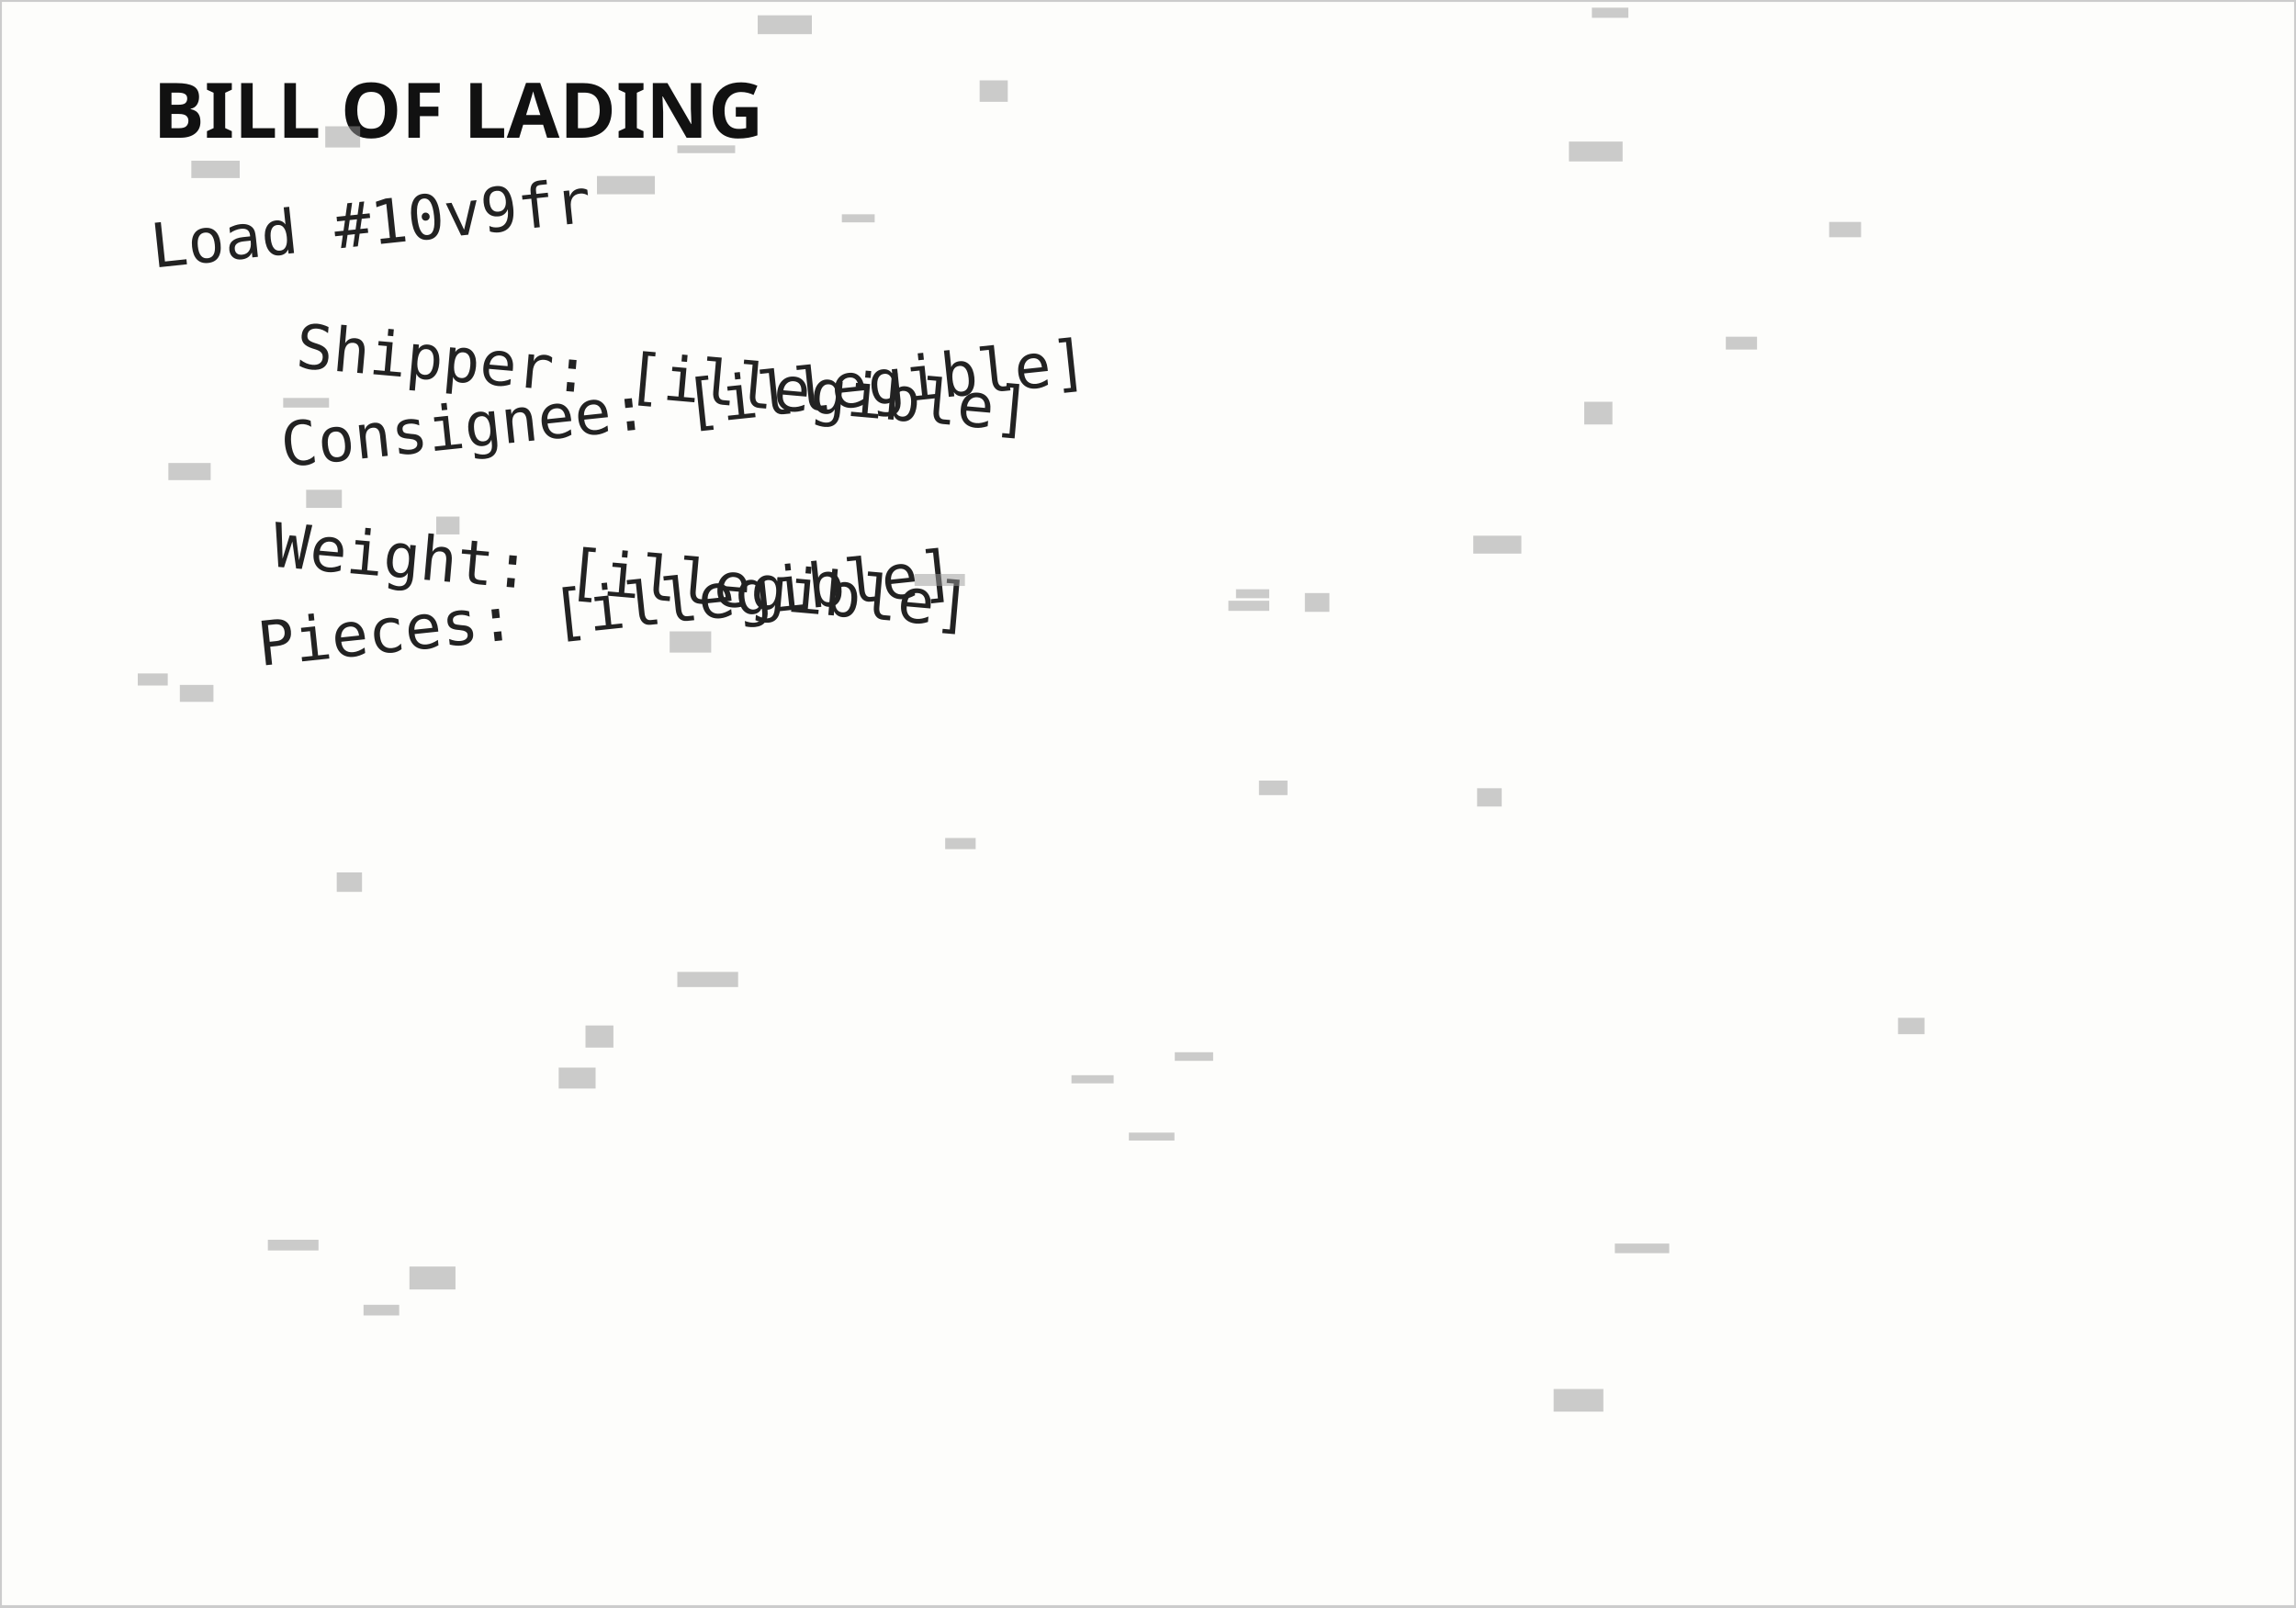
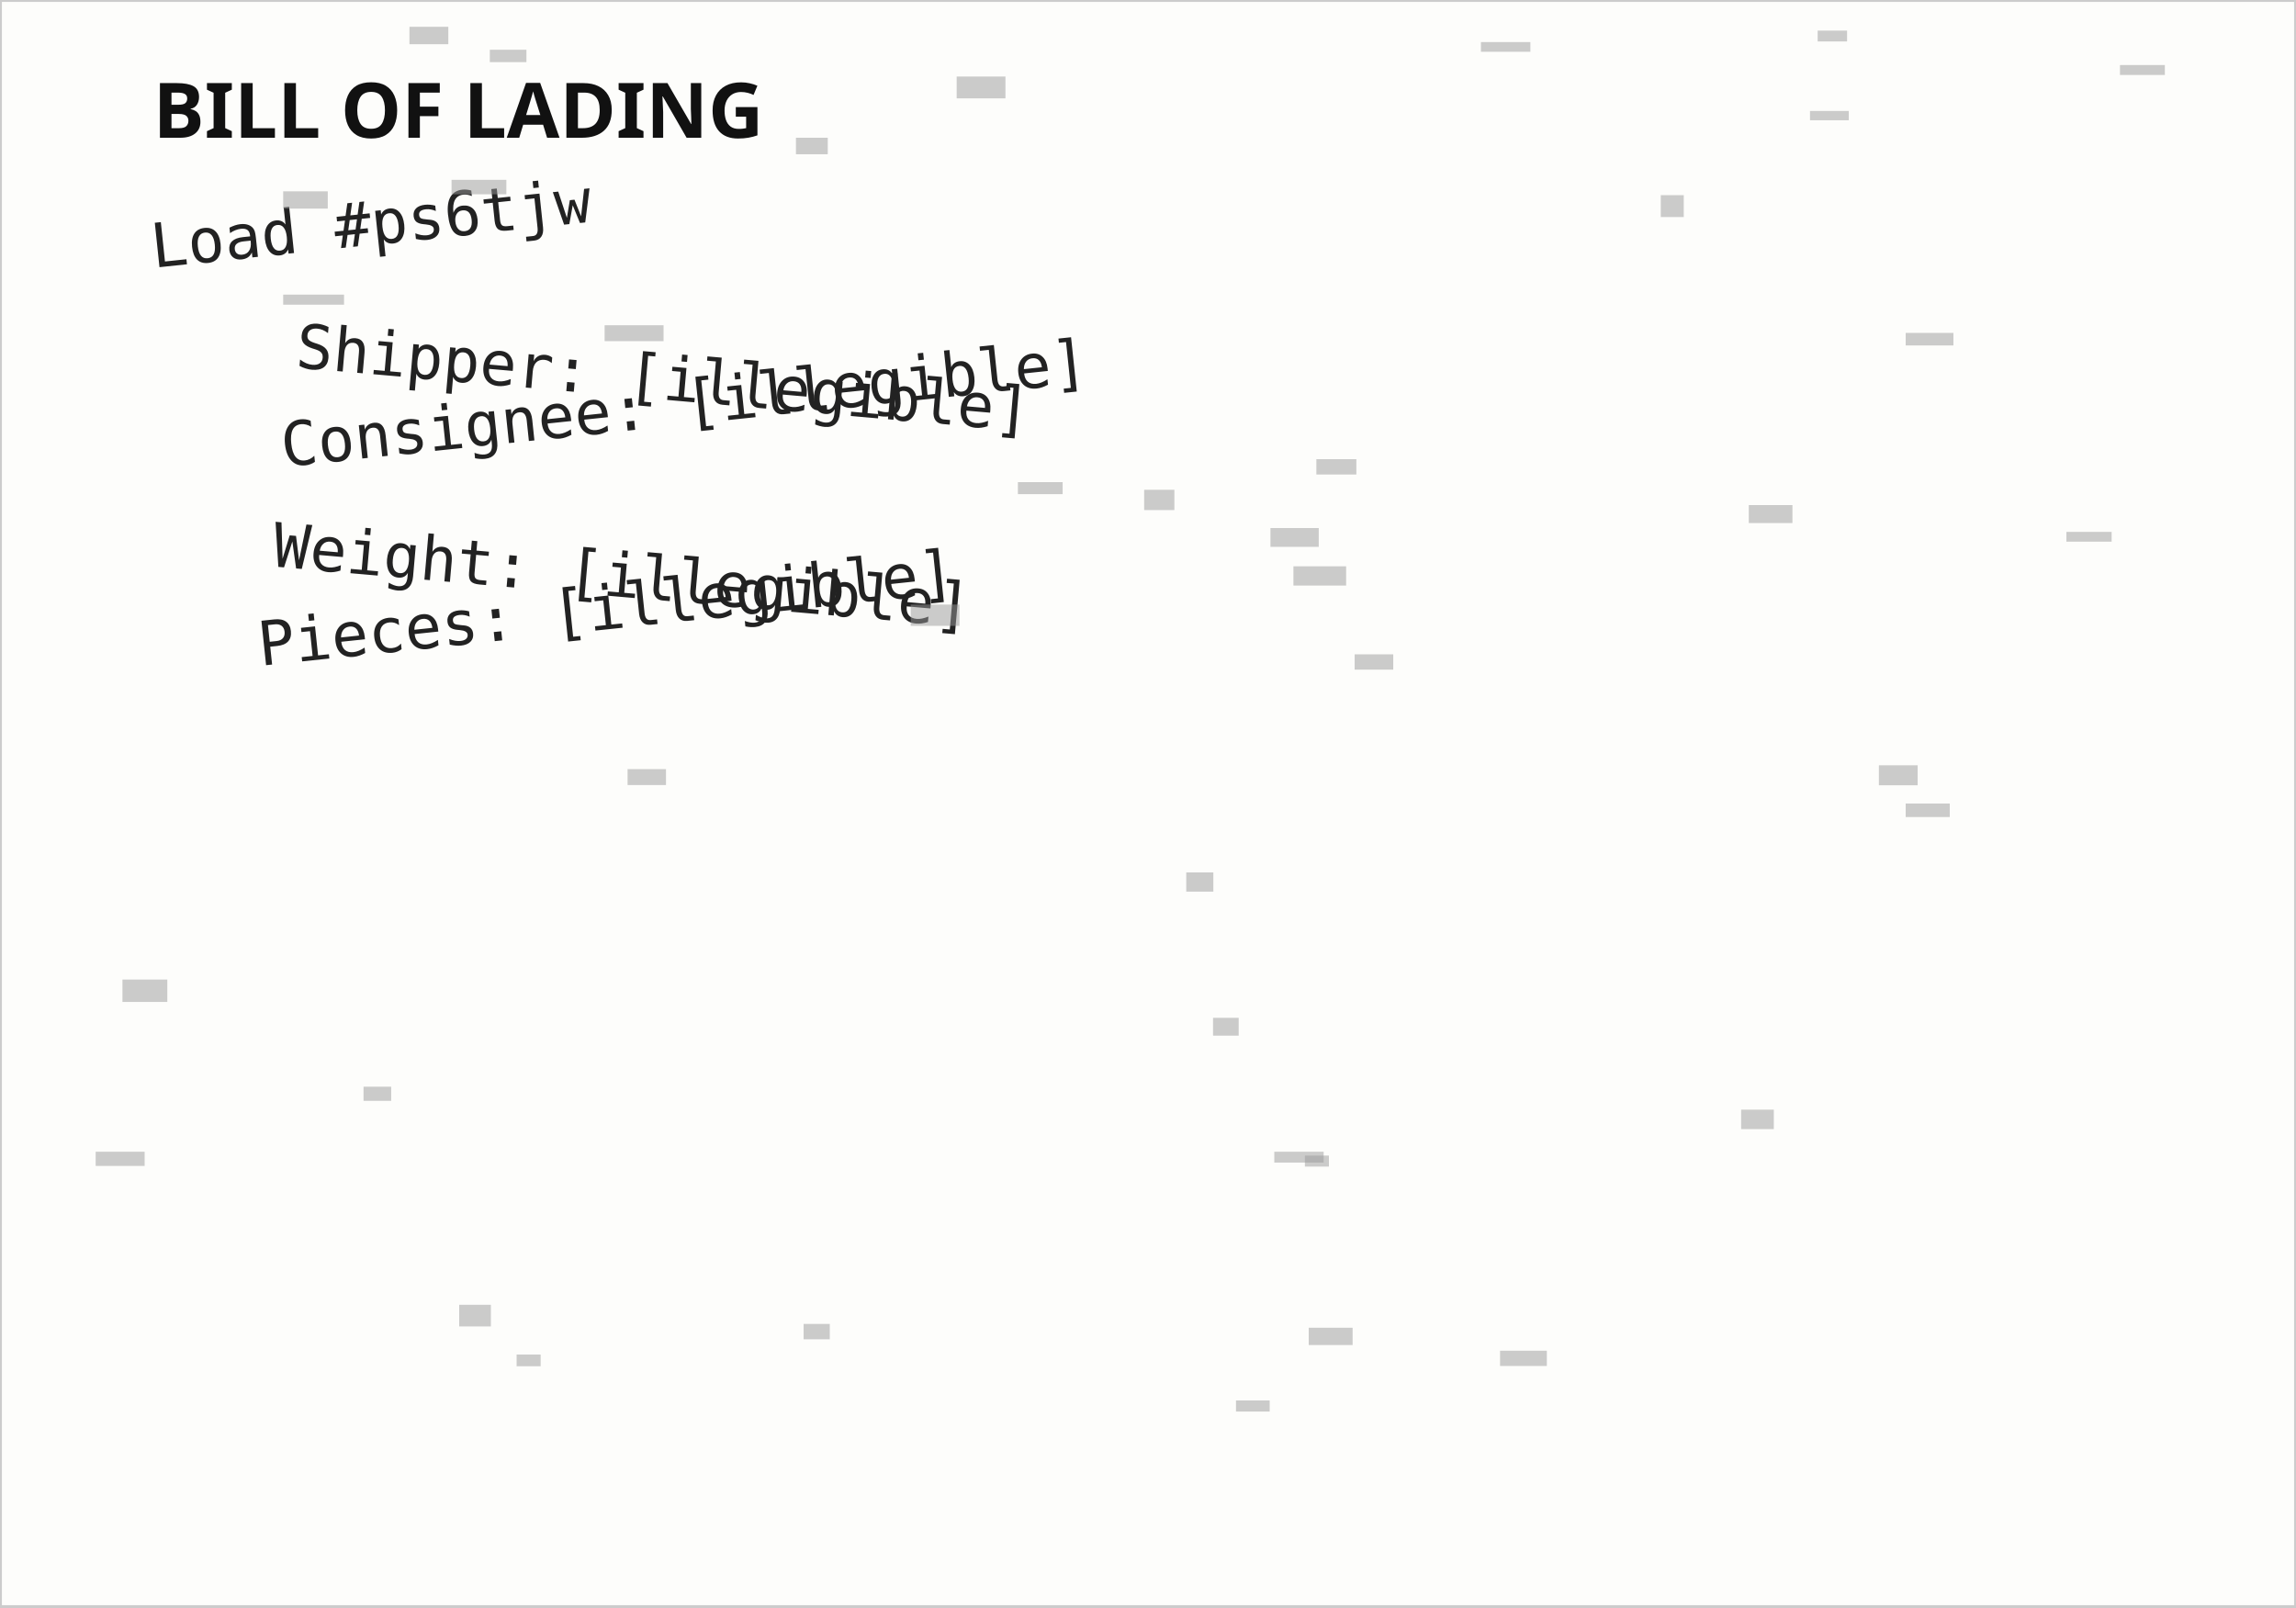
<svg xmlns="http://www.w3.org/2000/svg" width="600" height="420" viewBox="0 0 600 420">
  <rect width="600" height="420" fill="#fdfdfb" stroke="#ccc" />
  <text x="40" y="36" font-size="20" font-family="sans-serif" font-weight="bold" fill="#111">BILL OF LADING</text>
-   <text x="40" y="70" font-size="16" font-family="monospace" transform="rotate(-6 40 70)" fill="#222">Load #10v9fr</text>
+   <text x="40" y="70" font-size="16" font-family="monospace" transform="rotate(-6 40 70)" fill="#222">Load #ps6tjw</text>
  <text x="77" y="96" font-size="16" font-family="monospace" transform="rotate(5 77 96)" fill="#222">Shipper: [illegible]</text>
  <text x="74" y="122" font-size="16" font-family="monospace" transform="rotate(-6 74 122)" fill="#222">Consignee: [illegible]</text>
  <text x="71" y="148" font-size="16" font-family="monospace" transform="rotate(5 71 148)" fill="#222">Weight: [illegible]</text>
  <text x="68" y="174" font-size="16" font-family="monospace" transform="rotate(-6 68 174)" fill="#222">Pieces: [illegible]</text>
-   <rect x="47" y="179" width="8.781" height="4.423" fill="#999" opacity="0.5" />
-   <rect x="280" y="281" width="11.021" height="2.129" fill="#999" opacity="0.5" />
-   <rect x="153" y="268" width="7.3" height="5.781" fill="#999" opacity="0.5" />
-   <rect x="198" y="4" width="14.161" height="4.928" fill="#999" opacity="0.5" />
-   <rect x="85" y="33" width="9.117" height="5.548" fill="#999" opacity="0.5" />
-   <rect x="410" y="37" width="14.028" height="5.195" fill="#999" opacity="0.5" />
-   <rect x="307" y="275" width="10.019" height="2.24" fill="#999" opacity="0.5" />
-   <rect x="478" y="58" width="8.344" height="3.999" fill="#999" opacity="0.5" />
-   <rect x="496" y="266" width="6.933" height="4.277" fill="#999" opacity="0.5" />
-   <rect x="220" y="56" width="8.575" height="2.113" fill="#999" opacity="0.5" />
-   <rect x="107" y="331" width="12.03" height="5.992" fill="#999" opacity="0.5" />
-   <rect x="70" y="324" width="13.231" height="2.799" fill="#999" opacity="0.5" />
-   <rect x="175" y="165" width="10.849" height="5.552" fill="#999" opacity="0.5" />
-   <rect x="146" y="279" width="9.645" height="5.486" fill="#999" opacity="0.5" />
-   <rect x="36" y="176" width="7.836" height="3.159" fill="#999" opacity="0.5" />
-   <rect x="329" y="204" width="7.45" height="3.794" fill="#999" opacity="0.5" />
-   <rect x="177" y="38" width="15.109" height="2.024" fill="#999" opacity="0.5" />
-   <rect x="451" y="88" width="8.156" height="3.354" fill="#999" opacity="0.5" />
-   <rect x="323" y="154" width="8.674" height="2.336" fill="#999" opacity="0.5" />
-   <rect x="44" y="121" width="11.051" height="4.479" fill="#999" opacity="0.5" />
-   <rect x="295" y="296" width="11.911" height="2.074" fill="#999" opacity="0.5" />
-   <rect x="406" y="363" width="12.996" height="5.925" fill="#999" opacity="0.5" />
-   <rect x="341" y="155" width="6.405" height="4.897" fill="#999" opacity="0.5" />
-   <rect x="114" y="135" width="6.086" height="4.664" fill="#999" opacity="0.5" />
-   <rect x="247" y="219" width="7.966" height="2.92" fill="#999" opacity="0.5" />
-   <rect x="88" y="228" width="6.605" height="5.08" fill="#999" opacity="0.5" />
-   <rect x="414" y="105" width="7.367" height="5.931" fill="#999" opacity="0.5" />
-   <rect x="177" y="254" width="15.891" height="3.962" fill="#999" opacity="0.5" />
-   <rect x="156" y="46" width="15.135" height="4.772" fill="#999" opacity="0.5" />
-   <rect x="416" y="2" width="9.53" height="2.653" fill="#999" opacity="0.5" />
-   <rect x="239" y="150" width="13.154" height="3.135" fill="#999" opacity="0.5" />
-   <rect x="95" y="341" width="9.321" height="2.793" fill="#999" opacity="0.5" />
-   <rect x="422" y="325" width="14.21" height="2.507" fill="#999" opacity="0.5" />
-   <rect x="386" y="206" width="6.435" height="4.781" fill="#999" opacity="0.5" />
-   <rect x="256" y="21" width="7.351" height="5.603" fill="#999" opacity="0.5" />
-   <rect x="321" y="157" width="10.69" height="2.642" fill="#999" opacity="0.5" />
-   <rect x="50" y="42" width="12.642" height="4.531" fill="#999" opacity="0.5" />
-   <rect x="385" y="140" width="12.565" height="4.684" fill="#999" opacity="0.5" />
-   <rect x="74" y="104" width="11.981" height="2.514" fill="#999" opacity="0.5" />
-   <rect x="80" y="128" width="9.33" height="4.731" fill="#999" opacity="0.5" />
+   <rect x="208" y="36" width="8.308" height="4.314" fill="#999" opacity="0.5" />
+   <rect x="333" y="301" width="12.9" height="2.834" fill="#999" opacity="0.5" />
+   <rect x="332" y="138" width="12.619" height="4.92" fill="#999" opacity="0.5" />
+   <rect x="387" y="11" width="12.922" height="2.532" fill="#999" opacity="0.5" />
+   <rect x="317" y="266" width="6.699" height="4.662" fill="#999" opacity="0.5" />
+   <rect x="32" y="256" width="11.723" height="5.854" fill="#999" opacity="0.5" />
+   <rect x="158" y="85" width="15.405" height="4.156" fill="#999" opacity="0.5" />
+   <rect x="455" y="290" width="8.538" height="5.085" fill="#999" opacity="0.5" />
+   <rect x="392" y="353" width="12.223" height="3.988" fill="#999" opacity="0.5" />
+   <rect x="475" y="8" width="7.683" height="2.836" fill="#999" opacity="0.5" />
+   <rect x="95" y="284" width="7.227" height="3.703" fill="#999" opacity="0.5" />
+   <rect x="354" y="171" width="10.09" height="4.004" fill="#999" opacity="0.5" />
+   <rect x="74" y="50" width="11.655" height="4.518" fill="#999" opacity="0.5" />
+   <rect x="498" y="87" width="12.476" height="3.282" fill="#999" opacity="0.5" />
+   <rect x="164" y="201" width="10.035" height="4.166" fill="#999" opacity="0.5" />
+   <rect x="554" y="17" width="11.724" height="2.589" fill="#999" opacity="0.5" />
+   <rect x="128" y="13" width="9.567" height="3.237" fill="#999" opacity="0.5" />
+   <rect x="473" y="29" width="10.134" height="2.428" fill="#999" opacity="0.5" />
+   <rect x="457" y="132" width="11.406" height="4.694" fill="#999" opacity="0.5" />
+   <rect x="338" y="148" width="13.775" height="5.033" fill="#999" opacity="0.5" />
+   <rect x="498" y="210" width="11.52" height="3.529" fill="#999" opacity="0.5" />
+   <rect x="250" y="20" width="12.748" height="5.705" fill="#999" opacity="0.5" />
+   <rect x="74" y="77" width="15.908" height="2.635" fill="#999" opacity="0.5" />
+   <rect x="120" y="341" width="8.277" height="5.659" fill="#999" opacity="0.5" />
+   <rect x="107" y="7" width="10.159" height="4.556" fill="#999" opacity="0.5" />
+   <rect x="266" y="126" width="11.697" height="3.142" fill="#999" opacity="0.5" />
+   <rect x="342" y="347" width="11.475" height="4.516" fill="#999" opacity="0.5" />
+   <rect x="491" y="200" width="10.13" height="5.229" fill="#999" opacity="0.5" />
+   <rect x="310" y="228" width="7.078" height="5.019" fill="#999" opacity="0.5" />
+   <rect x="299" y="128" width="7.892" height="5.303" fill="#999" opacity="0.5" />
+   <rect x="238" y="158" width="12.735" height="5.566" fill="#999" opacity="0.5" />
+   <rect x="434" y="51" width="6.006" height="5.726" fill="#999" opacity="0.5" />
+   <rect x="344" y="120" width="10.449" height="4.008" fill="#999" opacity="0.5" />
+   <rect x="118" y="47" width="14.325" height="3.779" fill="#999" opacity="0.5" />
+   <rect x="540" y="139" width="11.824" height="2.562" fill="#999" opacity="0.5" />
+   <rect x="323" y="366" width="8.802" height="2.898" fill="#999" opacity="0.5" />
+   <rect x="341" y="302" width="6.279" height="2.879" fill="#999" opacity="0.5" />
+   <rect x="25" y="301" width="12.8" height="3.709" fill="#999" opacity="0.5" />
+   <rect x="135" y="354" width="6.282" height="3.06" fill="#999" opacity="0.5" />
+   <rect x="210" y="346" width="6.838" height="4.016" fill="#999" opacity="0.5" />
</svg>
